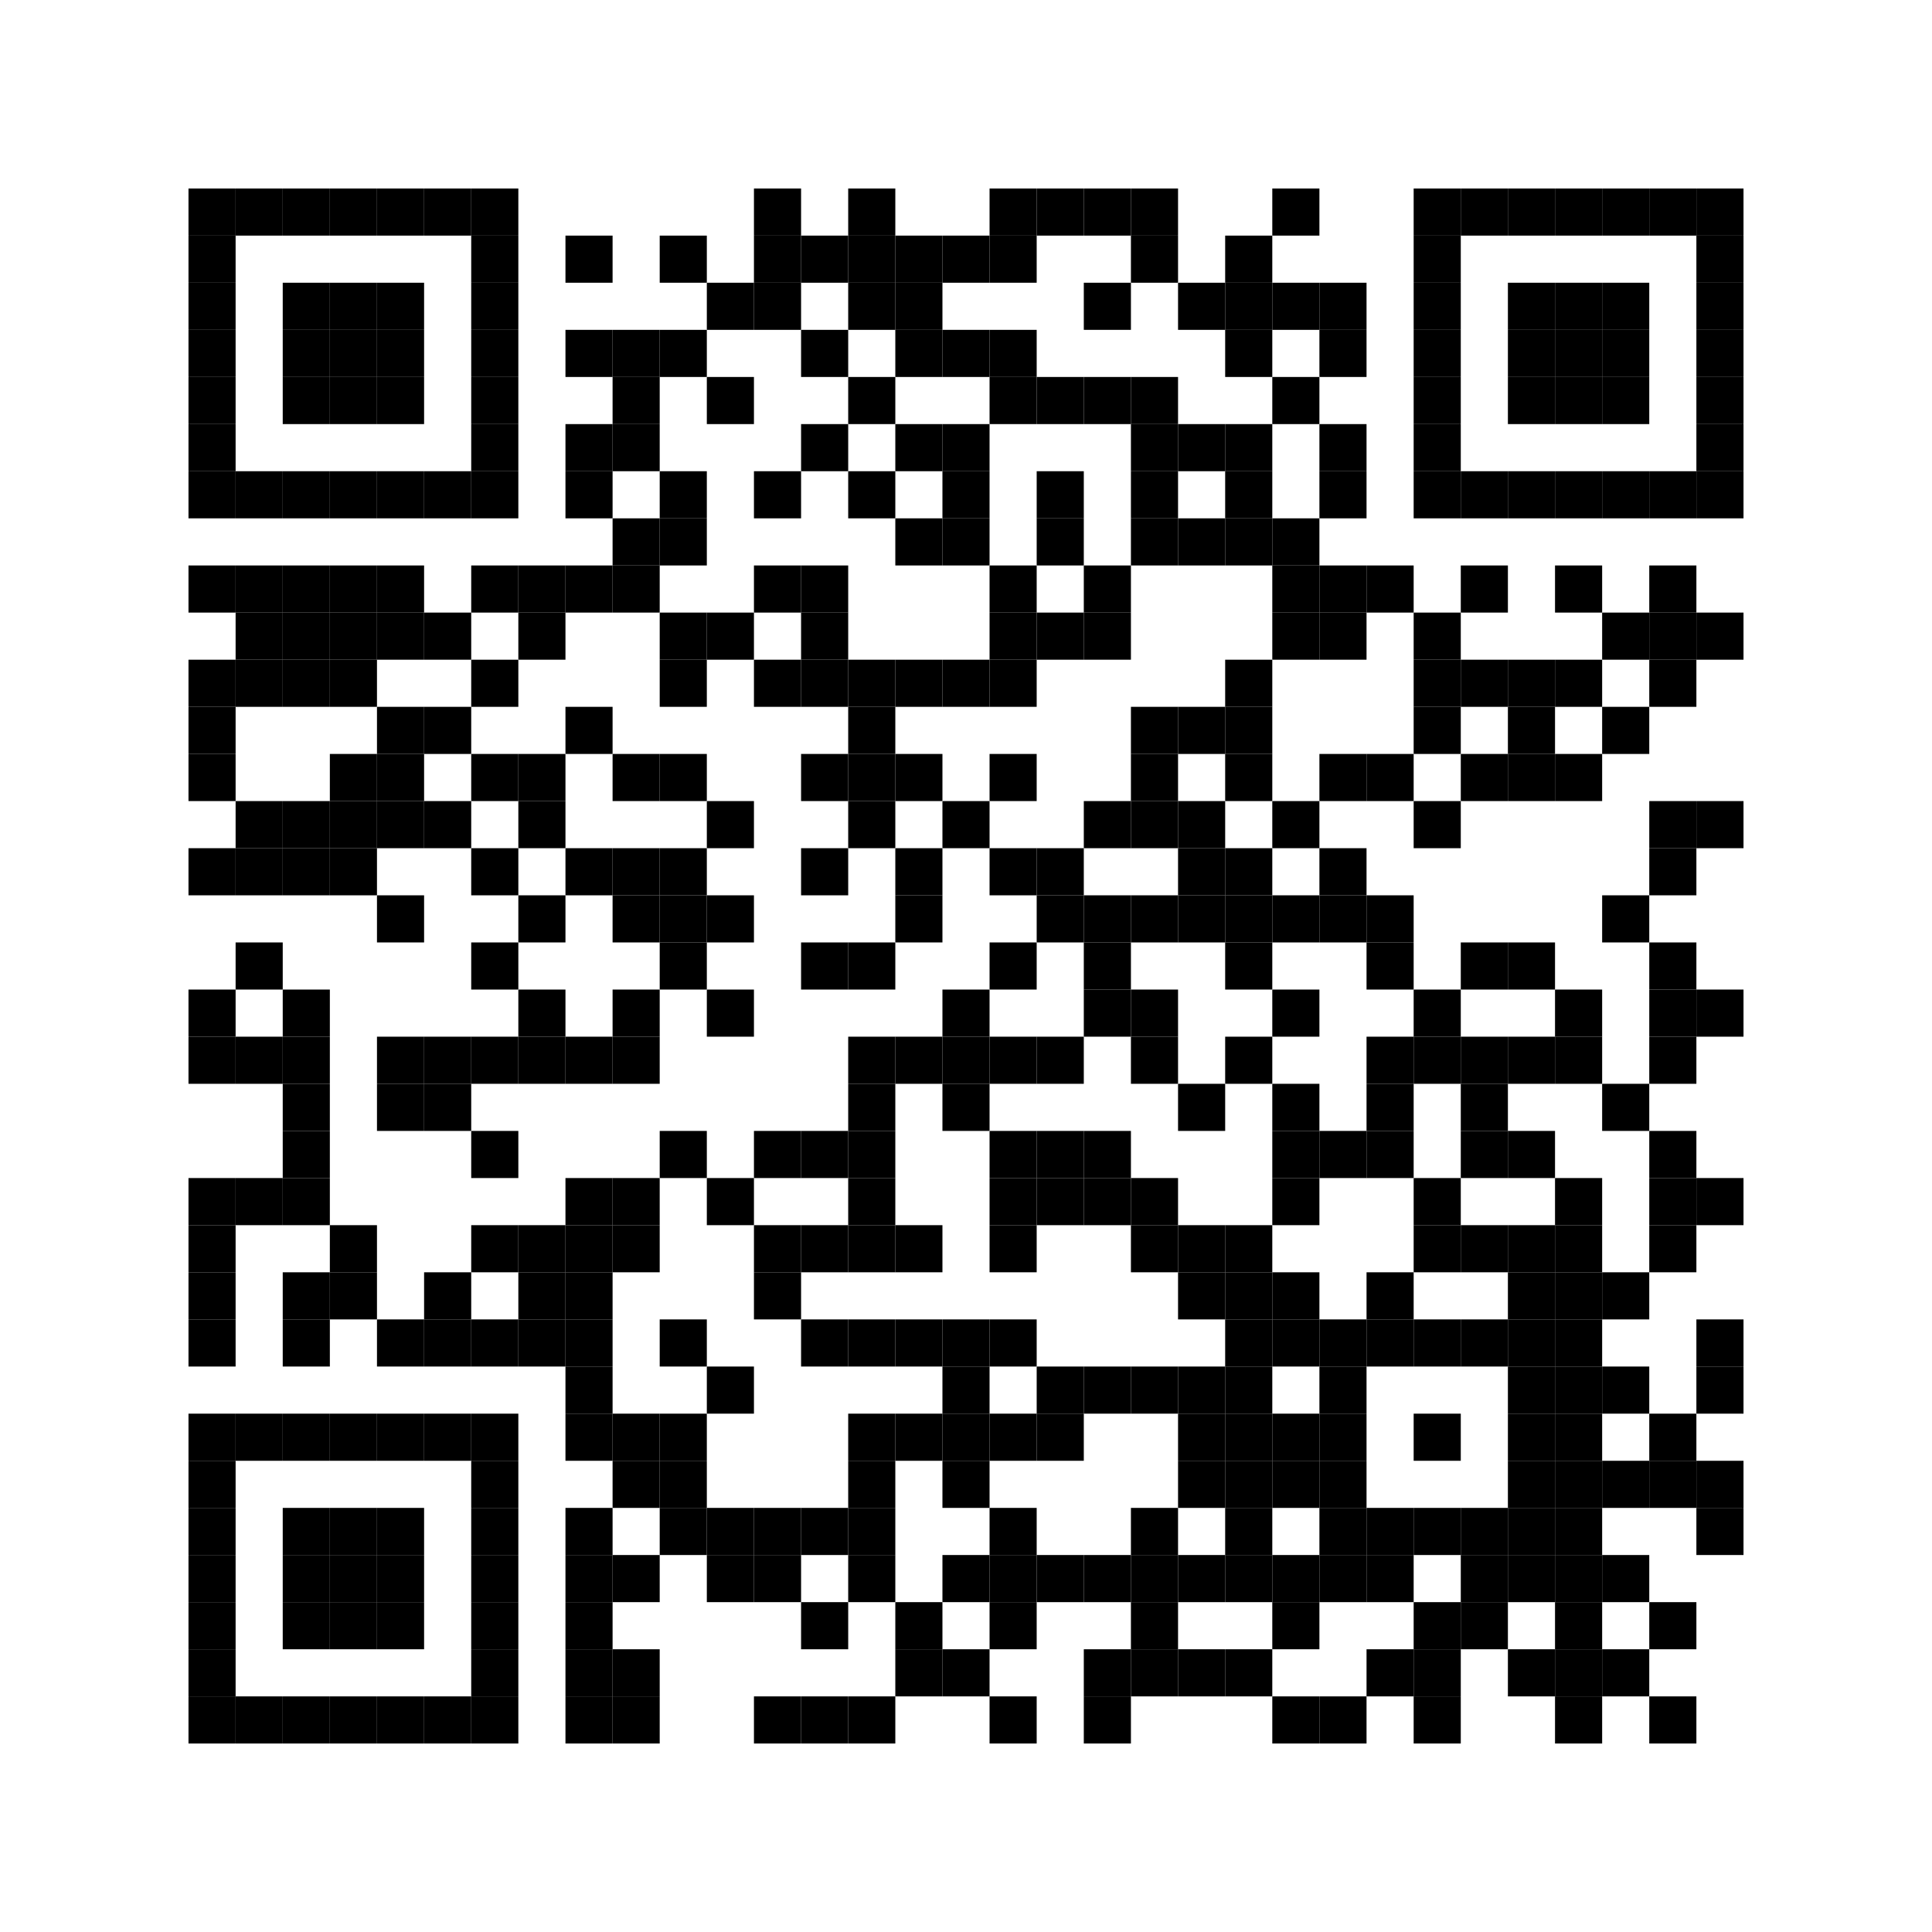
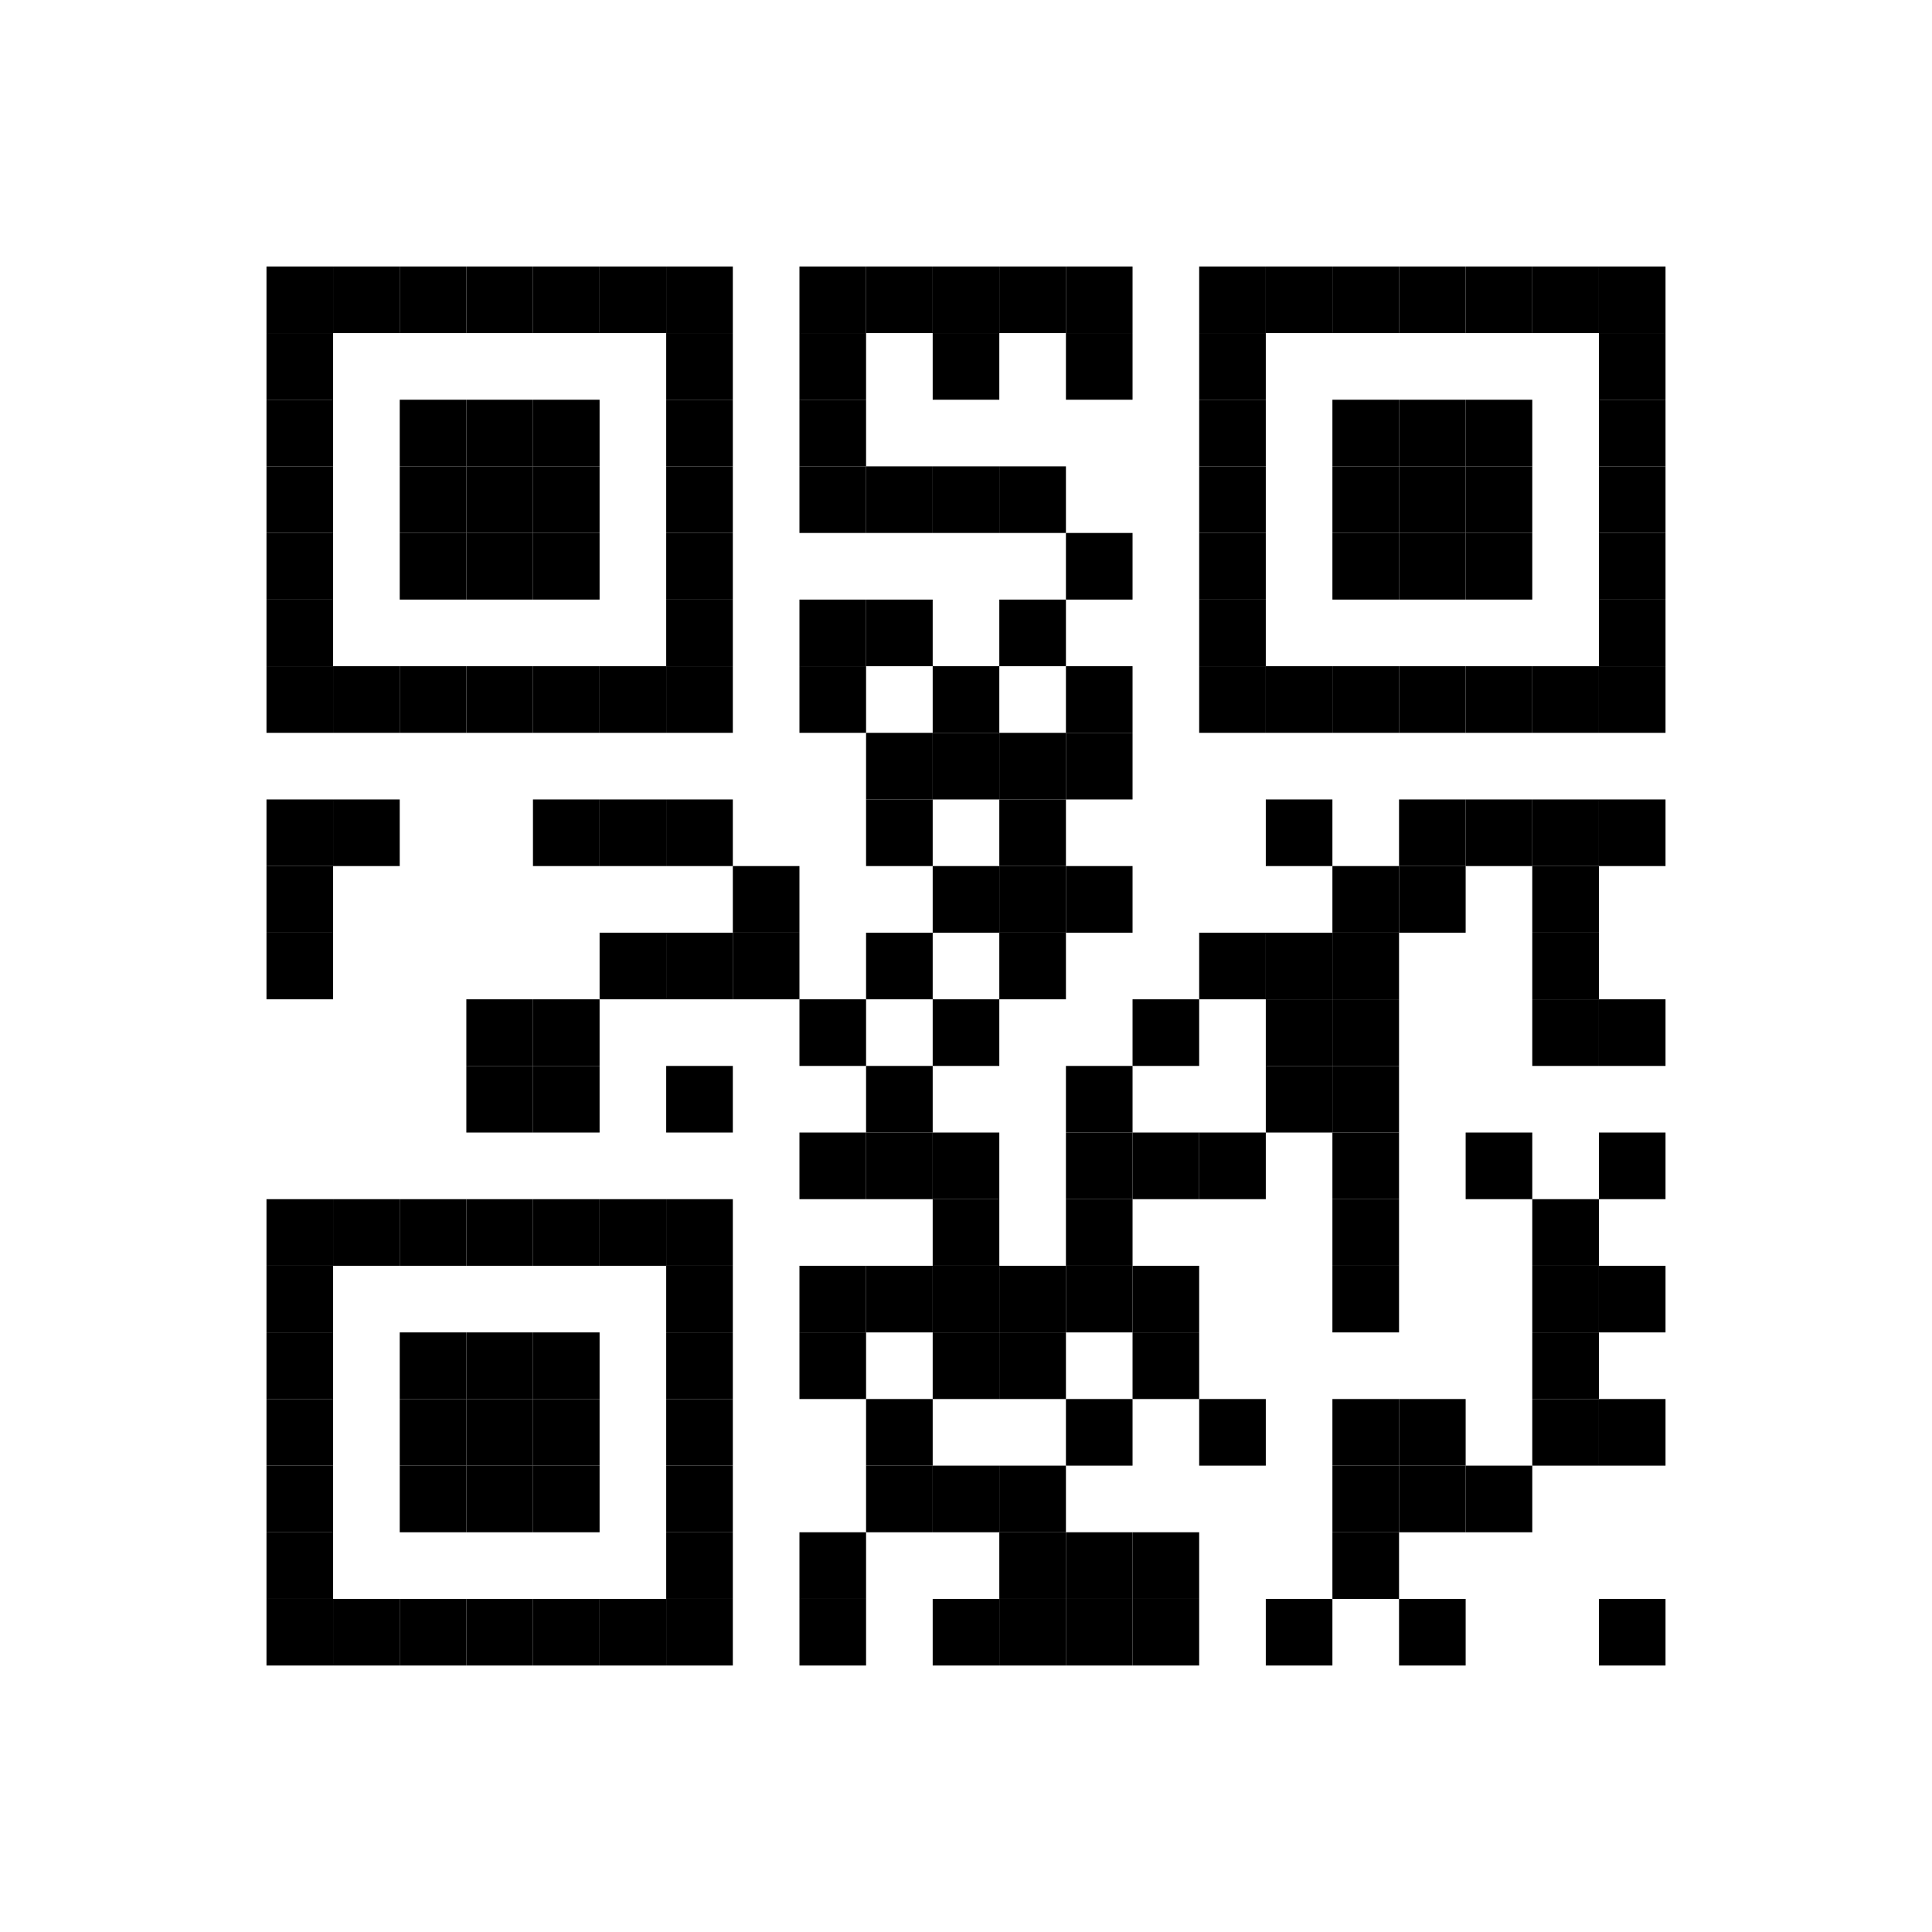
- <svg xmlns="http://www.w3.org/2000/svg" width="4.34cm" height="4.34cm" viewBox="0 0 41 41" preserveAspectRatio="none" version="1.1">
+ <svg xmlns="http://www.w3.org/2000/svg" width="3.07cm" height="3.07cm" viewBox="0 0 29 29" preserveAspectRatio="none" version="1.1">
  <g id="QRcode">
-     <rect x="0" y="0" width="41" height="41" fill="#ffffff" />
+     <rect x="0" y="0" width="29" height="29" fill="#ffffff" />
    <g id="Pattern" transform="translate(4,4)">
      <rect x="0" y="0" width="1" height="1" fill="#000000" />
      <rect x="1" y="0" width="1" height="1" fill="#000000" />
      <rect x="2" y="0" width="1" height="1" fill="#000000" />
      <rect x="3" y="0" width="1" height="1" fill="#000000" />
      <rect x="4" y="0" width="1" height="1" fill="#000000" />
      <rect x="5" y="0" width="1" height="1" fill="#000000" />
      <rect x="6" y="0" width="1" height="1" fill="#000000" />
+       <rect x="8" y="0" width="1" height="1" fill="#000000" />
+       <rect x="9" y="0" width="1" height="1" fill="#000000" />
+       <rect x="10" y="0" width="1" height="1" fill="#000000" />
+       <rect x="11" y="0" width="1" height="1" fill="#000000" />
      <rect x="12" y="0" width="1" height="1" fill="#000000" />
      <rect x="14" y="0" width="1" height="1" fill="#000000" />
+       <rect x="15" y="0" width="1" height="1" fill="#000000" />
+       <rect x="16" y="0" width="1" height="1" fill="#000000" />
      <rect x="17" y="0" width="1" height="1" fill="#000000" />
      <rect x="18" y="0" width="1" height="1" fill="#000000" />
      <rect x="19" y="0" width="1" height="1" fill="#000000" />
      <rect x="20" y="0" width="1" height="1" fill="#000000" />
-       <rect x="23" y="0" width="1" height="1" fill="#000000" />
-       <rect x="26" y="0" width="1" height="1" fill="#000000" />
-       <rect x="27" y="0" width="1" height="1" fill="#000000" />
-       <rect x="28" y="0" width="1" height="1" fill="#000000" />
-       <rect x="29" y="0" width="1" height="1" fill="#000000" />
-       <rect x="30" y="0" width="1" height="1" fill="#000000" />
-       <rect x="31" y="0" width="1" height="1" fill="#000000" />
-       <rect x="32" y="0" width="1" height="1" fill="#000000" />
      <rect x="0" y="1" width="1" height="1" fill="#000000" />
      <rect x="6" y="1" width="1" height="1" fill="#000000" />
      <rect x="8" y="1" width="1" height="1" fill="#000000" />
      <rect x="10" y="1" width="1" height="1" fill="#000000" />
      <rect x="12" y="1" width="1" height="1" fill="#000000" />
-       <rect x="13" y="1" width="1" height="1" fill="#000000" />
      <rect x="14" y="1" width="1" height="1" fill="#000000" />
-       <rect x="15" y="1" width="1" height="1" fill="#000000" />
-       <rect x="16" y="1" width="1" height="1" fill="#000000" />
-       <rect x="17" y="1" width="1" height="1" fill="#000000" />
      <rect x="20" y="1" width="1" height="1" fill="#000000" />
-       <rect x="22" y="1" width="1" height="1" fill="#000000" />
-       <rect x="26" y="1" width="1" height="1" fill="#000000" />
-       <rect x="32" y="1" width="1" height="1" fill="#000000" />
      <rect x="0" y="2" width="1" height="1" fill="#000000" />
      <rect x="2" y="2" width="1" height="1" fill="#000000" />
      <rect x="3" y="2" width="1" height="1" fill="#000000" />
      <rect x="4" y="2" width="1" height="1" fill="#000000" />
      <rect x="6" y="2" width="1" height="1" fill="#000000" />
-       <rect x="11" y="2" width="1" height="1" fill="#000000" />
-       <rect x="12" y="2" width="1" height="1" fill="#000000" />
+       <rect x="8" y="2" width="1" height="1" fill="#000000" />
      <rect x="14" y="2" width="1" height="1" fill="#000000" />
-       <rect x="15" y="2" width="1" height="1" fill="#000000" />
-       <rect x="19" y="2" width="1" height="1" fill="#000000" />
-       <rect x="21" y="2" width="1" height="1" fill="#000000" />
-       <rect x="22" y="2" width="1" height="1" fill="#000000" />
-       <rect x="23" y="2" width="1" height="1" fill="#000000" />
-       <rect x="24" y="2" width="1" height="1" fill="#000000" />
-       <rect x="26" y="2" width="1" height="1" fill="#000000" />
-       <rect x="28" y="2" width="1" height="1" fill="#000000" />
-       <rect x="29" y="2" width="1" height="1" fill="#000000" />
-       <rect x="30" y="2" width="1" height="1" fill="#000000" />
-       <rect x="32" y="2" width="1" height="1" fill="#000000" />
+       <rect x="16" y="2" width="1" height="1" fill="#000000" />
+       <rect x="17" y="2" width="1" height="1" fill="#000000" />
+       <rect x="18" y="2" width="1" height="1" fill="#000000" />
+       <rect x="20" y="2" width="1" height="1" fill="#000000" />
      <rect x="0" y="3" width="1" height="1" fill="#000000" />
      <rect x="2" y="3" width="1" height="1" fill="#000000" />
      <rect x="3" y="3" width="1" height="1" fill="#000000" />
      <rect x="4" y="3" width="1" height="1" fill="#000000" />
      <rect x="6" y="3" width="1" height="1" fill="#000000" />
      <rect x="8" y="3" width="1" height="1" fill="#000000" />
      <rect x="9" y="3" width="1" height="1" fill="#000000" />
      <rect x="10" y="3" width="1" height="1" fill="#000000" />
-       <rect x="13" y="3" width="1" height="1" fill="#000000" />
-       <rect x="15" y="3" width="1" height="1" fill="#000000" />
+       <rect x="11" y="3" width="1" height="1" fill="#000000" />
+       <rect x="14" y="3" width="1" height="1" fill="#000000" />
      <rect x="16" y="3" width="1" height="1" fill="#000000" />
      <rect x="17" y="3" width="1" height="1" fill="#000000" />
-       <rect x="22" y="3" width="1" height="1" fill="#000000" />
-       <rect x="24" y="3" width="1" height="1" fill="#000000" />
-       <rect x="26" y="3" width="1" height="1" fill="#000000" />
-       <rect x="28" y="3" width="1" height="1" fill="#000000" />
-       <rect x="29" y="3" width="1" height="1" fill="#000000" />
-       <rect x="30" y="3" width="1" height="1" fill="#000000" />
-       <rect x="32" y="3" width="1" height="1" fill="#000000" />
+       <rect x="18" y="3" width="1" height="1" fill="#000000" />
+       <rect x="20" y="3" width="1" height="1" fill="#000000" />
      <rect x="0" y="4" width="1" height="1" fill="#000000" />
      <rect x="2" y="4" width="1" height="1" fill="#000000" />
      <rect x="3" y="4" width="1" height="1" fill="#000000" />
      <rect x="4" y="4" width="1" height="1" fill="#000000" />
      <rect x="6" y="4" width="1" height="1" fill="#000000" />
-       <rect x="9" y="4" width="1" height="1" fill="#000000" />
-       <rect x="11" y="4" width="1" height="1" fill="#000000" />
+       <rect x="12" y="4" width="1" height="1" fill="#000000" />
      <rect x="14" y="4" width="1" height="1" fill="#000000" />
+       <rect x="16" y="4" width="1" height="1" fill="#000000" />
      <rect x="17" y="4" width="1" height="1" fill="#000000" />
      <rect x="18" y="4" width="1" height="1" fill="#000000" />
-       <rect x="19" y="4" width="1" height="1" fill="#000000" />
      <rect x="20" y="4" width="1" height="1" fill="#000000" />
-       <rect x="23" y="4" width="1" height="1" fill="#000000" />
-       <rect x="26" y="4" width="1" height="1" fill="#000000" />
-       <rect x="28" y="4" width="1" height="1" fill="#000000" />
-       <rect x="29" y="4" width="1" height="1" fill="#000000" />
-       <rect x="30" y="4" width="1" height="1" fill="#000000" />
-       <rect x="32" y="4" width="1" height="1" fill="#000000" />
      <rect x="0" y="5" width="1" height="1" fill="#000000" />
      <rect x="6" y="5" width="1" height="1" fill="#000000" />
      <rect x="8" y="5" width="1" height="1" fill="#000000" />
      <rect x="9" y="5" width="1" height="1" fill="#000000" />
-       <rect x="13" y="5" width="1" height="1" fill="#000000" />
-       <rect x="15" y="5" width="1" height="1" fill="#000000" />
-       <rect x="16" y="5" width="1" height="1" fill="#000000" />
+       <rect x="11" y="5" width="1" height="1" fill="#000000" />
+       <rect x="14" y="5" width="1" height="1" fill="#000000" />
      <rect x="20" y="5" width="1" height="1" fill="#000000" />
-       <rect x="21" y="5" width="1" height="1" fill="#000000" />
-       <rect x="22" y="5" width="1" height="1" fill="#000000" />
-       <rect x="24" y="5" width="1" height="1" fill="#000000" />
-       <rect x="26" y="5" width="1" height="1" fill="#000000" />
-       <rect x="32" y="5" width="1" height="1" fill="#000000" />
      <rect x="0" y="6" width="1" height="1" fill="#000000" />
      <rect x="1" y="6" width="1" height="1" fill="#000000" />
      <rect x="2" y="6" width="1" height="1" fill="#000000" />
      <rect x="3" y="6" width="1" height="1" fill="#000000" />
      <rect x="4" y="6" width="1" height="1" fill="#000000" />
      <rect x="5" y="6" width="1" height="1" fill="#000000" />
      <rect x="6" y="6" width="1" height="1" fill="#000000" />
      <rect x="8" y="6" width="1" height="1" fill="#000000" />
      <rect x="10" y="6" width="1" height="1" fill="#000000" />
      <rect x="12" y="6" width="1" height="1" fill="#000000" />
      <rect x="14" y="6" width="1" height="1" fill="#000000" />
+       <rect x="15" y="6" width="1" height="1" fill="#000000" />
      <rect x="16" y="6" width="1" height="1" fill="#000000" />
+       <rect x="17" y="6" width="1" height="1" fill="#000000" />
      <rect x="18" y="6" width="1" height="1" fill="#000000" />
+       <rect x="19" y="6" width="1" height="1" fill="#000000" />
      <rect x="20" y="6" width="1" height="1" fill="#000000" />
-       <rect x="22" y="6" width="1" height="1" fill="#000000" />
-       <rect x="24" y="6" width="1" height="1" fill="#000000" />
-       <rect x="26" y="6" width="1" height="1" fill="#000000" />
-       <rect x="27" y="6" width="1" height="1" fill="#000000" />
-       <rect x="28" y="6" width="1" height="1" fill="#000000" />
-       <rect x="29" y="6" width="1" height="1" fill="#000000" />
-       <rect x="30" y="6" width="1" height="1" fill="#000000" />
-       <rect x="31" y="6" width="1" height="1" fill="#000000" />
-       <rect x="32" y="6" width="1" height="1" fill="#000000" />
      <rect x="9" y="7" width="1" height="1" fill="#000000" />
      <rect x="10" y="7" width="1" height="1" fill="#000000" />
-       <rect x="15" y="7" width="1" height="1" fill="#000000" />
-       <rect x="16" y="7" width="1" height="1" fill="#000000" />
-       <rect x="18" y="7" width="1" height="1" fill="#000000" />
-       <rect x="20" y="7" width="1" height="1" fill="#000000" />
-       <rect x="21" y="7" width="1" height="1" fill="#000000" />
-       <rect x="22" y="7" width="1" height="1" fill="#000000" />
-       <rect x="23" y="7" width="1" height="1" fill="#000000" />
+       <rect x="11" y="7" width="1" height="1" fill="#000000" />
+       <rect x="12" y="7" width="1" height="1" fill="#000000" />
      <rect x="0" y="8" width="1" height="1" fill="#000000" />
      <rect x="1" y="8" width="1" height="1" fill="#000000" />
-       <rect x="2" y="8" width="1" height="1" fill="#000000" />
-       <rect x="3" y="8" width="1" height="1" fill="#000000" />
      <rect x="4" y="8" width="1" height="1" fill="#000000" />
+       <rect x="5" y="8" width="1" height="1" fill="#000000" />
      <rect x="6" y="8" width="1" height="1" fill="#000000" />
-       <rect x="7" y="8" width="1" height="1" fill="#000000" />
-       <rect x="8" y="8" width="1" height="1" fill="#000000" />
      <rect x="9" y="8" width="1" height="1" fill="#000000" />
-       <rect x="12" y="8" width="1" height="1" fill="#000000" />
-       <rect x="13" y="8" width="1" height="1" fill="#000000" />
+       <rect x="11" y="8" width="1" height="1" fill="#000000" />
+       <rect x="15" y="8" width="1" height="1" fill="#000000" />
      <rect x="17" y="8" width="1" height="1" fill="#000000" />
+       <rect x="18" y="8" width="1" height="1" fill="#000000" />
      <rect x="19" y="8" width="1" height="1" fill="#000000" />
-       <rect x="23" y="8" width="1" height="1" fill="#000000" />
-       <rect x="24" y="8" width="1" height="1" fill="#000000" />
-       <rect x="25" y="8" width="1" height="1" fill="#000000" />
-       <rect x="27" y="8" width="1" height="1" fill="#000000" />
-       <rect x="29" y="8" width="1" height="1" fill="#000000" />
-       <rect x="31" y="8" width="1" height="1" fill="#000000" />
-       <rect x="1" y="9" width="1" height="1" fill="#000000" />
-       <rect x="2" y="9" width="1" height="1" fill="#000000" />
-       <rect x="3" y="9" width="1" height="1" fill="#000000" />
-       <rect x="4" y="9" width="1" height="1" fill="#000000" />
-       <rect x="5" y="9" width="1" height="1" fill="#000000" />
+       <rect x="20" y="8" width="1" height="1" fill="#000000" />
+       <rect x="0" y="9" width="1" height="1" fill="#000000" />
      <rect x="7" y="9" width="1" height="1" fill="#000000" />
      <rect x="10" y="9" width="1" height="1" fill="#000000" />
      <rect x="11" y="9" width="1" height="1" fill="#000000" />
-       <rect x="13" y="9" width="1" height="1" fill="#000000" />
+       <rect x="12" y="9" width="1" height="1" fill="#000000" />
+       <rect x="16" y="9" width="1" height="1" fill="#000000" />
      <rect x="17" y="9" width="1" height="1" fill="#000000" />
-       <rect x="18" y="9" width="1" height="1" fill="#000000" />
      <rect x="19" y="9" width="1" height="1" fill="#000000" />
-       <rect x="23" y="9" width="1" height="1" fill="#000000" />
-       <rect x="24" y="9" width="1" height="1" fill="#000000" />
-       <rect x="26" y="9" width="1" height="1" fill="#000000" />
-       <rect x="30" y="9" width="1" height="1" fill="#000000" />
-       <rect x="31" y="9" width="1" height="1" fill="#000000" />
-       <rect x="32" y="9" width="1" height="1" fill="#000000" />
      <rect x="0" y="10" width="1" height="1" fill="#000000" />
-       <rect x="1" y="10" width="1" height="1" fill="#000000" />
-       <rect x="2" y="10" width="1" height="1" fill="#000000" />
-       <rect x="3" y="10" width="1" height="1" fill="#000000" />
+       <rect x="5" y="10" width="1" height="1" fill="#000000" />
      <rect x="6" y="10" width="1" height="1" fill="#000000" />
-       <rect x="10" y="10" width="1" height="1" fill="#000000" />
-       <rect x="12" y="10" width="1" height="1" fill="#000000" />
-       <rect x="13" y="10" width="1" height="1" fill="#000000" />
+       <rect x="7" y="10" width="1" height="1" fill="#000000" />
+       <rect x="9" y="10" width="1" height="1" fill="#000000" />
+       <rect x="11" y="10" width="1" height="1" fill="#000000" />
      <rect x="14" y="10" width="1" height="1" fill="#000000" />
      <rect x="15" y="10" width="1" height="1" fill="#000000" />
      <rect x="16" y="10" width="1" height="1" fill="#000000" />
-       <rect x="17" y="10" width="1" height="1" fill="#000000" />
-       <rect x="22" y="10" width="1" height="1" fill="#000000" />
-       <rect x="26" y="10" width="1" height="1" fill="#000000" />
-       <rect x="27" y="10" width="1" height="1" fill="#000000" />
-       <rect x="28" y="10" width="1" height="1" fill="#000000" />
-       <rect x="29" y="10" width="1" height="1" fill="#000000" />
-       <rect x="31" y="10" width="1" height="1" fill="#000000" />
-       <rect x="0" y="11" width="1" height="1" fill="#000000" />
+       <rect x="19" y="10" width="1" height="1" fill="#000000" />
+       <rect x="3" y="11" width="1" height="1" fill="#000000" />
      <rect x="4" y="11" width="1" height="1" fill="#000000" />
-       <rect x="5" y="11" width="1" height="1" fill="#000000" />
      <rect x="8" y="11" width="1" height="1" fill="#000000" />
-       <rect x="14" y="11" width="1" height="1" fill="#000000" />
+       <rect x="10" y="11" width="1" height="1" fill="#000000" />
+       <rect x="13" y="11" width="1" height="1" fill="#000000" />
+       <rect x="15" y="11" width="1" height="1" fill="#000000" />
+       <rect x="16" y="11" width="1" height="1" fill="#000000" />
+       <rect x="19" y="11" width="1" height="1" fill="#000000" />
      <rect x="20" y="11" width="1" height="1" fill="#000000" />
-       <rect x="21" y="11" width="1" height="1" fill="#000000" />
-       <rect x="22" y="11" width="1" height="1" fill="#000000" />
-       <rect x="26" y="11" width="1" height="1" fill="#000000" />
-       <rect x="28" y="11" width="1" height="1" fill="#000000" />
-       <rect x="30" y="11" width="1" height="1" fill="#000000" />
-       <rect x="0" y="12" width="1" height="1" fill="#000000" />
      <rect x="3" y="12" width="1" height="1" fill="#000000" />
      <rect x="4" y="12" width="1" height="1" fill="#000000" />
      <rect x="6" y="12" width="1" height="1" fill="#000000" />
-       <rect x="7" y="12" width="1" height="1" fill="#000000" />
      <rect x="9" y="12" width="1" height="1" fill="#000000" />
-       <rect x="10" y="12" width="1" height="1" fill="#000000" />
-       <rect x="13" y="12" width="1" height="1" fill="#000000" />
-       <rect x="14" y="12" width="1" height="1" fill="#000000" />
+       <rect x="12" y="12" width="1" height="1" fill="#000000" />
      <rect x="15" y="12" width="1" height="1" fill="#000000" />
-       <rect x="17" y="12" width="1" height="1" fill="#000000" />
-       <rect x="20" y="12" width="1" height="1" fill="#000000" />
-       <rect x="22" y="12" width="1" height="1" fill="#000000" />
-       <rect x="24" y="12" width="1" height="1" fill="#000000" />
-       <rect x="25" y="12" width="1" height="1" fill="#000000" />
-       <rect x="27" y="12" width="1" height="1" fill="#000000" />
-       <rect x="28" y="12" width="1" height="1" fill="#000000" />
-       <rect x="29" y="12" width="1" height="1" fill="#000000" />
-       <rect x="1" y="13" width="1" height="1" fill="#000000" />
-       <rect x="2" y="13" width="1" height="1" fill="#000000" />
-       <rect x="3" y="13" width="1" height="1" fill="#000000" />
-       <rect x="4" y="13" width="1" height="1" fill="#000000" />
-       <rect x="5" y="13" width="1" height="1" fill="#000000" />
-       <rect x="7" y="13" width="1" height="1" fill="#000000" />
-       <rect x="11" y="13" width="1" height="1" fill="#000000" />
+       <rect x="16" y="12" width="1" height="1" fill="#000000" />
+       <rect x="8" y="13" width="1" height="1" fill="#000000" />
+       <rect x="9" y="13" width="1" height="1" fill="#000000" />
+       <rect x="10" y="13" width="1" height="1" fill="#000000" />
+       <rect x="12" y="13" width="1" height="1" fill="#000000" />
+       <rect x="13" y="13" width="1" height="1" fill="#000000" />
      <rect x="14" y="13" width="1" height="1" fill="#000000" />
      <rect x="16" y="13" width="1" height="1" fill="#000000" />
-       <rect x="19" y="13" width="1" height="1" fill="#000000" />
+       <rect x="18" y="13" width="1" height="1" fill="#000000" />
      <rect x="20" y="13" width="1" height="1" fill="#000000" />
-       <rect x="21" y="13" width="1" height="1" fill="#000000" />
-       <rect x="23" y="13" width="1" height="1" fill="#000000" />
-       <rect x="26" y="13" width="1" height="1" fill="#000000" />
-       <rect x="31" y="13" width="1" height="1" fill="#000000" />
-       <rect x="32" y="13" width="1" height="1" fill="#000000" />
      <rect x="0" y="14" width="1" height="1" fill="#000000" />
      <rect x="1" y="14" width="1" height="1" fill="#000000" />
      <rect x="2" y="14" width="1" height="1" fill="#000000" />
      <rect x="3" y="14" width="1" height="1" fill="#000000" />
+       <rect x="4" y="14" width="1" height="1" fill="#000000" />
+       <rect x="5" y="14" width="1" height="1" fill="#000000" />
      <rect x="6" y="14" width="1" height="1" fill="#000000" />
-       <rect x="8" y="14" width="1" height="1" fill="#000000" />
-       <rect x="9" y="14" width="1" height="1" fill="#000000" />
      <rect x="10" y="14" width="1" height="1" fill="#000000" />
-       <rect x="13" y="14" width="1" height="1" fill="#000000" />
-       <rect x="15" y="14" width="1" height="1" fill="#000000" />
-       <rect x="17" y="14" width="1" height="1" fill="#000000" />
-       <rect x="18" y="14" width="1" height="1" fill="#000000" />
-       <rect x="21" y="14" width="1" height="1" fill="#000000" />
-       <rect x="22" y="14" width="1" height="1" fill="#000000" />
-       <rect x="24" y="14" width="1" height="1" fill="#000000" />
-       <rect x="31" y="14" width="1" height="1" fill="#000000" />
-       <rect x="4" y="15" width="1" height="1" fill="#000000" />
-       <rect x="7" y="15" width="1" height="1" fill="#000000" />
+       <rect x="12" y="14" width="1" height="1" fill="#000000" />
+       <rect x="16" y="14" width="1" height="1" fill="#000000" />
+       <rect x="19" y="14" width="1" height="1" fill="#000000" />
+       <rect x="0" y="15" width="1" height="1" fill="#000000" />
+       <rect x="6" y="15" width="1" height="1" fill="#000000" />
+       <rect x="8" y="15" width="1" height="1" fill="#000000" />
      <rect x="9" y="15" width="1" height="1" fill="#000000" />
      <rect x="10" y="15" width="1" height="1" fill="#000000" />
      <rect x="11" y="15" width="1" height="1" fill="#000000" />
-       <rect x="15" y="15" width="1" height="1" fill="#000000" />
-       <rect x="18" y="15" width="1" height="1" fill="#000000" />
+       <rect x="12" y="15" width="1" height="1" fill="#000000" />
+       <rect x="13" y="15" width="1" height="1" fill="#000000" />
+       <rect x="16" y="15" width="1" height="1" fill="#000000" />
      <rect x="19" y="15" width="1" height="1" fill="#000000" />
      <rect x="20" y="15" width="1" height="1" fill="#000000" />
-       <rect x="21" y="15" width="1" height="1" fill="#000000" />
-       <rect x="22" y="15" width="1" height="1" fill="#000000" />
-       <rect x="23" y="15" width="1" height="1" fill="#000000" />
-       <rect x="24" y="15" width="1" height="1" fill="#000000" />
-       <rect x="25" y="15" width="1" height="1" fill="#000000" />
-       <rect x="30" y="15" width="1" height="1" fill="#000000" />
-       <rect x="1" y="16" width="1" height="1" fill="#000000" />
+       <rect x="0" y="16" width="1" height="1" fill="#000000" />
+       <rect x="2" y="16" width="1" height="1" fill="#000000" />
+       <rect x="3" y="16" width="1" height="1" fill="#000000" />
+       <rect x="4" y="16" width="1" height="1" fill="#000000" />
      <rect x="6" y="16" width="1" height="1" fill="#000000" />
+       <rect x="8" y="16" width="1" height="1" fill="#000000" />
      <rect x="10" y="16" width="1" height="1" fill="#000000" />
+       <rect x="11" y="16" width="1" height="1" fill="#000000" />
      <rect x="13" y="16" width="1" height="1" fill="#000000" />
-       <rect x="14" y="16" width="1" height="1" fill="#000000" />
-       <rect x="17" y="16" width="1" height="1" fill="#000000" />
      <rect x="19" y="16" width="1" height="1" fill="#000000" />
-       <rect x="22" y="16" width="1" height="1" fill="#000000" />
-       <rect x="25" y="16" width="1" height="1" fill="#000000" />
-       <rect x="27" y="16" width="1" height="1" fill="#000000" />
-       <rect x="28" y="16" width="1" height="1" fill="#000000" />
-       <rect x="31" y="16" width="1" height="1" fill="#000000" />
      <rect x="0" y="17" width="1" height="1" fill="#000000" />
      <rect x="2" y="17" width="1" height="1" fill="#000000" />
-       <rect x="7" y="17" width="1" height="1" fill="#000000" />
+       <rect x="3" y="17" width="1" height="1" fill="#000000" />
+       <rect x="4" y="17" width="1" height="1" fill="#000000" />
+       <rect x="6" y="17" width="1" height="1" fill="#000000" />
      <rect x="9" y="17" width="1" height="1" fill="#000000" />
-       <rect x="11" y="17" width="1" height="1" fill="#000000" />
+       <rect x="12" y="17" width="1" height="1" fill="#000000" />
+       <rect x="14" y="17" width="1" height="1" fill="#000000" />
      <rect x="16" y="17" width="1" height="1" fill="#000000" />
+       <rect x="17" y="17" width="1" height="1" fill="#000000" />
      <rect x="19" y="17" width="1" height="1" fill="#000000" />
      <rect x="20" y="17" width="1" height="1" fill="#000000" />
-       <rect x="23" y="17" width="1" height="1" fill="#000000" />
-       <rect x="26" y="17" width="1" height="1" fill="#000000" />
-       <rect x="29" y="17" width="1" height="1" fill="#000000" />
-       <rect x="31" y="17" width="1" height="1" fill="#000000" />
-       <rect x="32" y="17" width="1" height="1" fill="#000000" />
      <rect x="0" y="18" width="1" height="1" fill="#000000" />
-       <rect x="1" y="18" width="1" height="1" fill="#000000" />
      <rect x="2" y="18" width="1" height="1" fill="#000000" />
+       <rect x="3" y="18" width="1" height="1" fill="#000000" />
      <rect x="4" y="18" width="1" height="1" fill="#000000" />
-       <rect x="5" y="18" width="1" height="1" fill="#000000" />
      <rect x="6" y="18" width="1" height="1" fill="#000000" />
-       <rect x="7" y="18" width="1" height="1" fill="#000000" />
-       <rect x="8" y="18" width="1" height="1" fill="#000000" />
      <rect x="9" y="18" width="1" height="1" fill="#000000" />
-       <rect x="14" y="18" width="1" height="1" fill="#000000" />
-       <rect x="15" y="18" width="1" height="1" fill="#000000" />
+       <rect x="10" y="18" width="1" height="1" fill="#000000" />
+       <rect x="11" y="18" width="1" height="1" fill="#000000" />
      <rect x="16" y="18" width="1" height="1" fill="#000000" />
      <rect x="17" y="18" width="1" height="1" fill="#000000" />
      <rect x="18" y="18" width="1" height="1" fill="#000000" />
-       <rect x="20" y="18" width="1" height="1" fill="#000000" />
-       <rect x="22" y="18" width="1" height="1" fill="#000000" />
-       <rect x="25" y="18" width="1" height="1" fill="#000000" />
-       <rect x="26" y="18" width="1" height="1" fill="#000000" />
-       <rect x="27" y="18" width="1" height="1" fill="#000000" />
-       <rect x="28" y="18" width="1" height="1" fill="#000000" />
-       <rect x="29" y="18" width="1" height="1" fill="#000000" />
-       <rect x="31" y="18" width="1" height="1" fill="#000000" />
-       <rect x="2" y="19" width="1" height="1" fill="#000000" />
-       <rect x="4" y="19" width="1" height="1" fill="#000000" />
-       <rect x="5" y="19" width="1" height="1" fill="#000000" />
-       <rect x="14" y="19" width="1" height="1" fill="#000000" />
+       <rect x="0" y="19" width="1" height="1" fill="#000000" />
+       <rect x="6" y="19" width="1" height="1" fill="#000000" />
+       <rect x="8" y="19" width="1" height="1" fill="#000000" />
+       <rect x="11" y="19" width="1" height="1" fill="#000000" />
+       <rect x="12" y="19" width="1" height="1" fill="#000000" />
+       <rect x="13" y="19" width="1" height="1" fill="#000000" />
      <rect x="16" y="19" width="1" height="1" fill="#000000" />
-       <rect x="21" y="19" width="1" height="1" fill="#000000" />
-       <rect x="23" y="19" width="1" height="1" fill="#000000" />
-       <rect x="25" y="19" width="1" height="1" fill="#000000" />
-       <rect x="27" y="19" width="1" height="1" fill="#000000" />
-       <rect x="30" y="19" width="1" height="1" fill="#000000" />
+       <rect x="0" y="20" width="1" height="1" fill="#000000" />
+       <rect x="1" y="20" width="1" height="1" fill="#000000" />
      <rect x="2" y="20" width="1" height="1" fill="#000000" />
+       <rect x="3" y="20" width="1" height="1" fill="#000000" />
+       <rect x="4" y="20" width="1" height="1" fill="#000000" />
+       <rect x="5" y="20" width="1" height="1" fill="#000000" />
      <rect x="6" y="20" width="1" height="1" fill="#000000" />
+       <rect x="8" y="20" width="1" height="1" fill="#000000" />
      <rect x="10" y="20" width="1" height="1" fill="#000000" />
+       <rect x="11" y="20" width="1" height="1" fill="#000000" />
      <rect x="12" y="20" width="1" height="1" fill="#000000" />
      <rect x="13" y="20" width="1" height="1" fill="#000000" />
-       <rect x="14" y="20" width="1" height="1" fill="#000000" />
+       <rect x="15" y="20" width="1" height="1" fill="#000000" />
      <rect x="17" y="20" width="1" height="1" fill="#000000" />
-       <rect x="18" y="20" width="1" height="1" fill="#000000" />
-       <rect x="19" y="20" width="1" height="1" fill="#000000" />
-       <rect x="23" y="20" width="1" height="1" fill="#000000" />
-       <rect x="24" y="20" width="1" height="1" fill="#000000" />
-       <rect x="25" y="20" width="1" height="1" fill="#000000" />
-       <rect x="27" y="20" width="1" height="1" fill="#000000" />
-       <rect x="28" y="20" width="1" height="1" fill="#000000" />
-       <rect x="31" y="20" width="1" height="1" fill="#000000" />
-       <rect x="0" y="21" width="1" height="1" fill="#000000" />
-       <rect x="1" y="21" width="1" height="1" fill="#000000" />
-       <rect x="2" y="21" width="1" height="1" fill="#000000" />
-       <rect x="8" y="21" width="1" height="1" fill="#000000" />
-       <rect x="9" y="21" width="1" height="1" fill="#000000" />
-       <rect x="11" y="21" width="1" height="1" fill="#000000" />
-       <rect x="14" y="21" width="1" height="1" fill="#000000" />
-       <rect x="17" y="21" width="1" height="1" fill="#000000" />
-       <rect x="18" y="21" width="1" height="1" fill="#000000" />
-       <rect x="19" y="21" width="1" height="1" fill="#000000" />
-       <rect x="20" y="21" width="1" height="1" fill="#000000" />
-       <rect x="23" y="21" width="1" height="1" fill="#000000" />
-       <rect x="26" y="21" width="1" height="1" fill="#000000" />
-       <rect x="29" y="21" width="1" height="1" fill="#000000" />
-       <rect x="31" y="21" width="1" height="1" fill="#000000" />
-       <rect x="32" y="21" width="1" height="1" fill="#000000" />
-       <rect x="0" y="22" width="1" height="1" fill="#000000" />
-       <rect x="3" y="22" width="1" height="1" fill="#000000" />
-       <rect x="6" y="22" width="1" height="1" fill="#000000" />
-       <rect x="7" y="22" width="1" height="1" fill="#000000" />
-       <rect x="8" y="22" width="1" height="1" fill="#000000" />
-       <rect x="9" y="22" width="1" height="1" fill="#000000" />
-       <rect x="12" y="22" width="1" height="1" fill="#000000" />
-       <rect x="13" y="22" width="1" height="1" fill="#000000" />
-       <rect x="14" y="22" width="1" height="1" fill="#000000" />
-       <rect x="15" y="22" width="1" height="1" fill="#000000" />
-       <rect x="17" y="22" width="1" height="1" fill="#000000" />
-       <rect x="20" y="22" width="1" height="1" fill="#000000" />
-       <rect x="21" y="22" width="1" height="1" fill="#000000" />
-       <rect x="22" y="22" width="1" height="1" fill="#000000" />
-       <rect x="26" y="22" width="1" height="1" fill="#000000" />
-       <rect x="27" y="22" width="1" height="1" fill="#000000" />
-       <rect x="28" y="22" width="1" height="1" fill="#000000" />
-       <rect x="29" y="22" width="1" height="1" fill="#000000" />
-       <rect x="31" y="22" width="1" height="1" fill="#000000" />
-       <rect x="0" y="23" width="1" height="1" fill="#000000" />
-       <rect x="2" y="23" width="1" height="1" fill="#000000" />
-       <rect x="3" y="23" width="1" height="1" fill="#000000" />
-       <rect x="5" y="23" width="1" height="1" fill="#000000" />
-       <rect x="7" y="23" width="1" height="1" fill="#000000" />
-       <rect x="8" y="23" width="1" height="1" fill="#000000" />
-       <rect x="12" y="23" width="1" height="1" fill="#000000" />
-       <rect x="21" y="23" width="1" height="1" fill="#000000" />
-       <rect x="22" y="23" width="1" height="1" fill="#000000" />
-       <rect x="23" y="23" width="1" height="1" fill="#000000" />
-       <rect x="25" y="23" width="1" height="1" fill="#000000" />
-       <rect x="28" y="23" width="1" height="1" fill="#000000" />
-       <rect x="29" y="23" width="1" height="1" fill="#000000" />
-       <rect x="30" y="23" width="1" height="1" fill="#000000" />
-       <rect x="0" y="24" width="1" height="1" fill="#000000" />
-       <rect x="2" y="24" width="1" height="1" fill="#000000" />
-       <rect x="4" y="24" width="1" height="1" fill="#000000" />
-       <rect x="5" y="24" width="1" height="1" fill="#000000" />
-       <rect x="6" y="24" width="1" height="1" fill="#000000" />
-       <rect x="7" y="24" width="1" height="1" fill="#000000" />
-       <rect x="8" y="24" width="1" height="1" fill="#000000" />
-       <rect x="10" y="24" width="1" height="1" fill="#000000" />
-       <rect x="13" y="24" width="1" height="1" fill="#000000" />
-       <rect x="14" y="24" width="1" height="1" fill="#000000" />
-       <rect x="15" y="24" width="1" height="1" fill="#000000" />
-       <rect x="16" y="24" width="1" height="1" fill="#000000" />
-       <rect x="17" y="24" width="1" height="1" fill="#000000" />
-       <rect x="22" y="24" width="1" height="1" fill="#000000" />
-       <rect x="23" y="24" width="1" height="1" fill="#000000" />
-       <rect x="24" y="24" width="1" height="1" fill="#000000" />
-       <rect x="25" y="24" width="1" height="1" fill="#000000" />
-       <rect x="26" y="24" width="1" height="1" fill="#000000" />
-       <rect x="27" y="24" width="1" height="1" fill="#000000" />
-       <rect x="28" y="24" width="1" height="1" fill="#000000" />
-       <rect x="29" y="24" width="1" height="1" fill="#000000" />
-       <rect x="32" y="24" width="1" height="1" fill="#000000" />
-       <rect x="8" y="25" width="1" height="1" fill="#000000" />
-       <rect x="11" y="25" width="1" height="1" fill="#000000" />
-       <rect x="16" y="25" width="1" height="1" fill="#000000" />
-       <rect x="18" y="25" width="1" height="1" fill="#000000" />
-       <rect x="19" y="25" width="1" height="1" fill="#000000" />
-       <rect x="20" y="25" width="1" height="1" fill="#000000" />
-       <rect x="21" y="25" width="1" height="1" fill="#000000" />
-       <rect x="22" y="25" width="1" height="1" fill="#000000" />
-       <rect x="24" y="25" width="1" height="1" fill="#000000" />
-       <rect x="28" y="25" width="1" height="1" fill="#000000" />
-       <rect x="29" y="25" width="1" height="1" fill="#000000" />
-       <rect x="30" y="25" width="1" height="1" fill="#000000" />
-       <rect x="32" y="25" width="1" height="1" fill="#000000" />
-       <rect x="0" y="26" width="1" height="1" fill="#000000" />
-       <rect x="1" y="26" width="1" height="1" fill="#000000" />
-       <rect x="2" y="26" width="1" height="1" fill="#000000" />
-       <rect x="3" y="26" width="1" height="1" fill="#000000" />
-       <rect x="4" y="26" width="1" height="1" fill="#000000" />
-       <rect x="5" y="26" width="1" height="1" fill="#000000" />
-       <rect x="6" y="26" width="1" height="1" fill="#000000" />
-       <rect x="8" y="26" width="1" height="1" fill="#000000" />
-       <rect x="9" y="26" width="1" height="1" fill="#000000" />
-       <rect x="10" y="26" width="1" height="1" fill="#000000" />
-       <rect x="14" y="26" width="1" height="1" fill="#000000" />
-       <rect x="15" y="26" width="1" height="1" fill="#000000" />
-       <rect x="16" y="26" width="1" height="1" fill="#000000" />
-       <rect x="17" y="26" width="1" height="1" fill="#000000" />
-       <rect x="18" y="26" width="1" height="1" fill="#000000" />
-       <rect x="21" y="26" width="1" height="1" fill="#000000" />
-       <rect x="22" y="26" width="1" height="1" fill="#000000" />
-       <rect x="23" y="26" width="1" height="1" fill="#000000" />
-       <rect x="24" y="26" width="1" height="1" fill="#000000" />
-       <rect x="26" y="26" width="1" height="1" fill="#000000" />
-       <rect x="28" y="26" width="1" height="1" fill="#000000" />
-       <rect x="29" y="26" width="1" height="1" fill="#000000" />
-       <rect x="31" y="26" width="1" height="1" fill="#000000" />
-       <rect x="0" y="27" width="1" height="1" fill="#000000" />
-       <rect x="6" y="27" width="1" height="1" fill="#000000" />
-       <rect x="9" y="27" width="1" height="1" fill="#000000" />
-       <rect x="10" y="27" width="1" height="1" fill="#000000" />
-       <rect x="14" y="27" width="1" height="1" fill="#000000" />
-       <rect x="16" y="27" width="1" height="1" fill="#000000" />
-       <rect x="21" y="27" width="1" height="1" fill="#000000" />
-       <rect x="22" y="27" width="1" height="1" fill="#000000" />
-       <rect x="23" y="27" width="1" height="1" fill="#000000" />
-       <rect x="24" y="27" width="1" height="1" fill="#000000" />
-       <rect x="28" y="27" width="1" height="1" fill="#000000" />
-       <rect x="29" y="27" width="1" height="1" fill="#000000" />
-       <rect x="30" y="27" width="1" height="1" fill="#000000" />
-       <rect x="31" y="27" width="1" height="1" fill="#000000" />
-       <rect x="32" y="27" width="1" height="1" fill="#000000" />
-       <rect x="0" y="28" width="1" height="1" fill="#000000" />
-       <rect x="2" y="28" width="1" height="1" fill="#000000" />
-       <rect x="3" y="28" width="1" height="1" fill="#000000" />
-       <rect x="4" y="28" width="1" height="1" fill="#000000" />
-       <rect x="6" y="28" width="1" height="1" fill="#000000" />
-       <rect x="8" y="28" width="1" height="1" fill="#000000" />
-       <rect x="10" y="28" width="1" height="1" fill="#000000" />
-       <rect x="11" y="28" width="1" height="1" fill="#000000" />
-       <rect x="12" y="28" width="1" height="1" fill="#000000" />
-       <rect x="13" y="28" width="1" height="1" fill="#000000" />
-       <rect x="14" y="28" width="1" height="1" fill="#000000" />
-       <rect x="17" y="28" width="1" height="1" fill="#000000" />
-       <rect x="20" y="28" width="1" height="1" fill="#000000" />
-       <rect x="22" y="28" width="1" height="1" fill="#000000" />
-       <rect x="24" y="28" width="1" height="1" fill="#000000" />
-       <rect x="25" y="28" width="1" height="1" fill="#000000" />
-       <rect x="26" y="28" width="1" height="1" fill="#000000" />
-       <rect x="27" y="28" width="1" height="1" fill="#000000" />
-       <rect x="28" y="28" width="1" height="1" fill="#000000" />
-       <rect x="29" y="28" width="1" height="1" fill="#000000" />
-       <rect x="32" y="28" width="1" height="1" fill="#000000" />
-       <rect x="0" y="29" width="1" height="1" fill="#000000" />
-       <rect x="2" y="29" width="1" height="1" fill="#000000" />
-       <rect x="3" y="29" width="1" height="1" fill="#000000" />
-       <rect x="4" y="29" width="1" height="1" fill="#000000" />
-       <rect x="6" y="29" width="1" height="1" fill="#000000" />
-       <rect x="8" y="29" width="1" height="1" fill="#000000" />
-       <rect x="9" y="29" width="1" height="1" fill="#000000" />
-       <rect x="11" y="29" width="1" height="1" fill="#000000" />
-       <rect x="12" y="29" width="1" height="1" fill="#000000" />
-       <rect x="14" y="29" width="1" height="1" fill="#000000" />
-       <rect x="16" y="29" width="1" height="1" fill="#000000" />
-       <rect x="17" y="29" width="1" height="1" fill="#000000" />
-       <rect x="18" y="29" width="1" height="1" fill="#000000" />
-       <rect x="19" y="29" width="1" height="1" fill="#000000" />
-       <rect x="20" y="29" width="1" height="1" fill="#000000" />
-       <rect x="21" y="29" width="1" height="1" fill="#000000" />
-       <rect x="22" y="29" width="1" height="1" fill="#000000" />
-       <rect x="23" y="29" width="1" height="1" fill="#000000" />
-       <rect x="24" y="29" width="1" height="1" fill="#000000" />
-       <rect x="25" y="29" width="1" height="1" fill="#000000" />
-       <rect x="27" y="29" width="1" height="1" fill="#000000" />
-       <rect x="28" y="29" width="1" height="1" fill="#000000" />
-       <rect x="29" y="29" width="1" height="1" fill="#000000" />
-       <rect x="30" y="29" width="1" height="1" fill="#000000" />
-       <rect x="0" y="30" width="1" height="1" fill="#000000" />
-       <rect x="2" y="30" width="1" height="1" fill="#000000" />
-       <rect x="3" y="30" width="1" height="1" fill="#000000" />
-       <rect x="4" y="30" width="1" height="1" fill="#000000" />
-       <rect x="6" y="30" width="1" height="1" fill="#000000" />
-       <rect x="8" y="30" width="1" height="1" fill="#000000" />
-       <rect x="13" y="30" width="1" height="1" fill="#000000" />
-       <rect x="15" y="30" width="1" height="1" fill="#000000" />
-       <rect x="17" y="30" width="1" height="1" fill="#000000" />
-       <rect x="20" y="30" width="1" height="1" fill="#000000" />
-       <rect x="23" y="30" width="1" height="1" fill="#000000" />
-       <rect x="26" y="30" width="1" height="1" fill="#000000" />
-       <rect x="27" y="30" width="1" height="1" fill="#000000" />
-       <rect x="29" y="30" width="1" height="1" fill="#000000" />
-       <rect x="31" y="30" width="1" height="1" fill="#000000" />
-       <rect x="0" y="31" width="1" height="1" fill="#000000" />
-       <rect x="6" y="31" width="1" height="1" fill="#000000" />
-       <rect x="8" y="31" width="1" height="1" fill="#000000" />
-       <rect x="9" y="31" width="1" height="1" fill="#000000" />
-       <rect x="15" y="31" width="1" height="1" fill="#000000" />
-       <rect x="16" y="31" width="1" height="1" fill="#000000" />
-       <rect x="19" y="31" width="1" height="1" fill="#000000" />
-       <rect x="20" y="31" width="1" height="1" fill="#000000" />
-       <rect x="21" y="31" width="1" height="1" fill="#000000" />
-       <rect x="22" y="31" width="1" height="1" fill="#000000" />
-       <rect x="25" y="31" width="1" height="1" fill="#000000" />
-       <rect x="26" y="31" width="1" height="1" fill="#000000" />
-       <rect x="28" y="31" width="1" height="1" fill="#000000" />
-       <rect x="29" y="31" width="1" height="1" fill="#000000" />
-       <rect x="30" y="31" width="1" height="1" fill="#000000" />
-       <rect x="0" y="32" width="1" height="1" fill="#000000" />
-       <rect x="1" y="32" width="1" height="1" fill="#000000" />
-       <rect x="2" y="32" width="1" height="1" fill="#000000" />
-       <rect x="3" y="32" width="1" height="1" fill="#000000" />
-       <rect x="4" y="32" width="1" height="1" fill="#000000" />
-       <rect x="5" y="32" width="1" height="1" fill="#000000" />
-       <rect x="6" y="32" width="1" height="1" fill="#000000" />
-       <rect x="8" y="32" width="1" height="1" fill="#000000" />
-       <rect x="9" y="32" width="1" height="1" fill="#000000" />
-       <rect x="12" y="32" width="1" height="1" fill="#000000" />
-       <rect x="13" y="32" width="1" height="1" fill="#000000" />
-       <rect x="14" y="32" width="1" height="1" fill="#000000" />
-       <rect x="17" y="32" width="1" height="1" fill="#000000" />
-       <rect x="19" y="32" width="1" height="1" fill="#000000" />
-       <rect x="23" y="32" width="1" height="1" fill="#000000" />
-       <rect x="24" y="32" width="1" height="1" fill="#000000" />
-       <rect x="26" y="32" width="1" height="1" fill="#000000" />
-       <rect x="29" y="32" width="1" height="1" fill="#000000" />
-       <rect x="31" y="32" width="1" height="1" fill="#000000" />
+       <rect x="20" y="20" width="1" height="1" fill="#000000" />
    </g>
  </g>
</svg>
